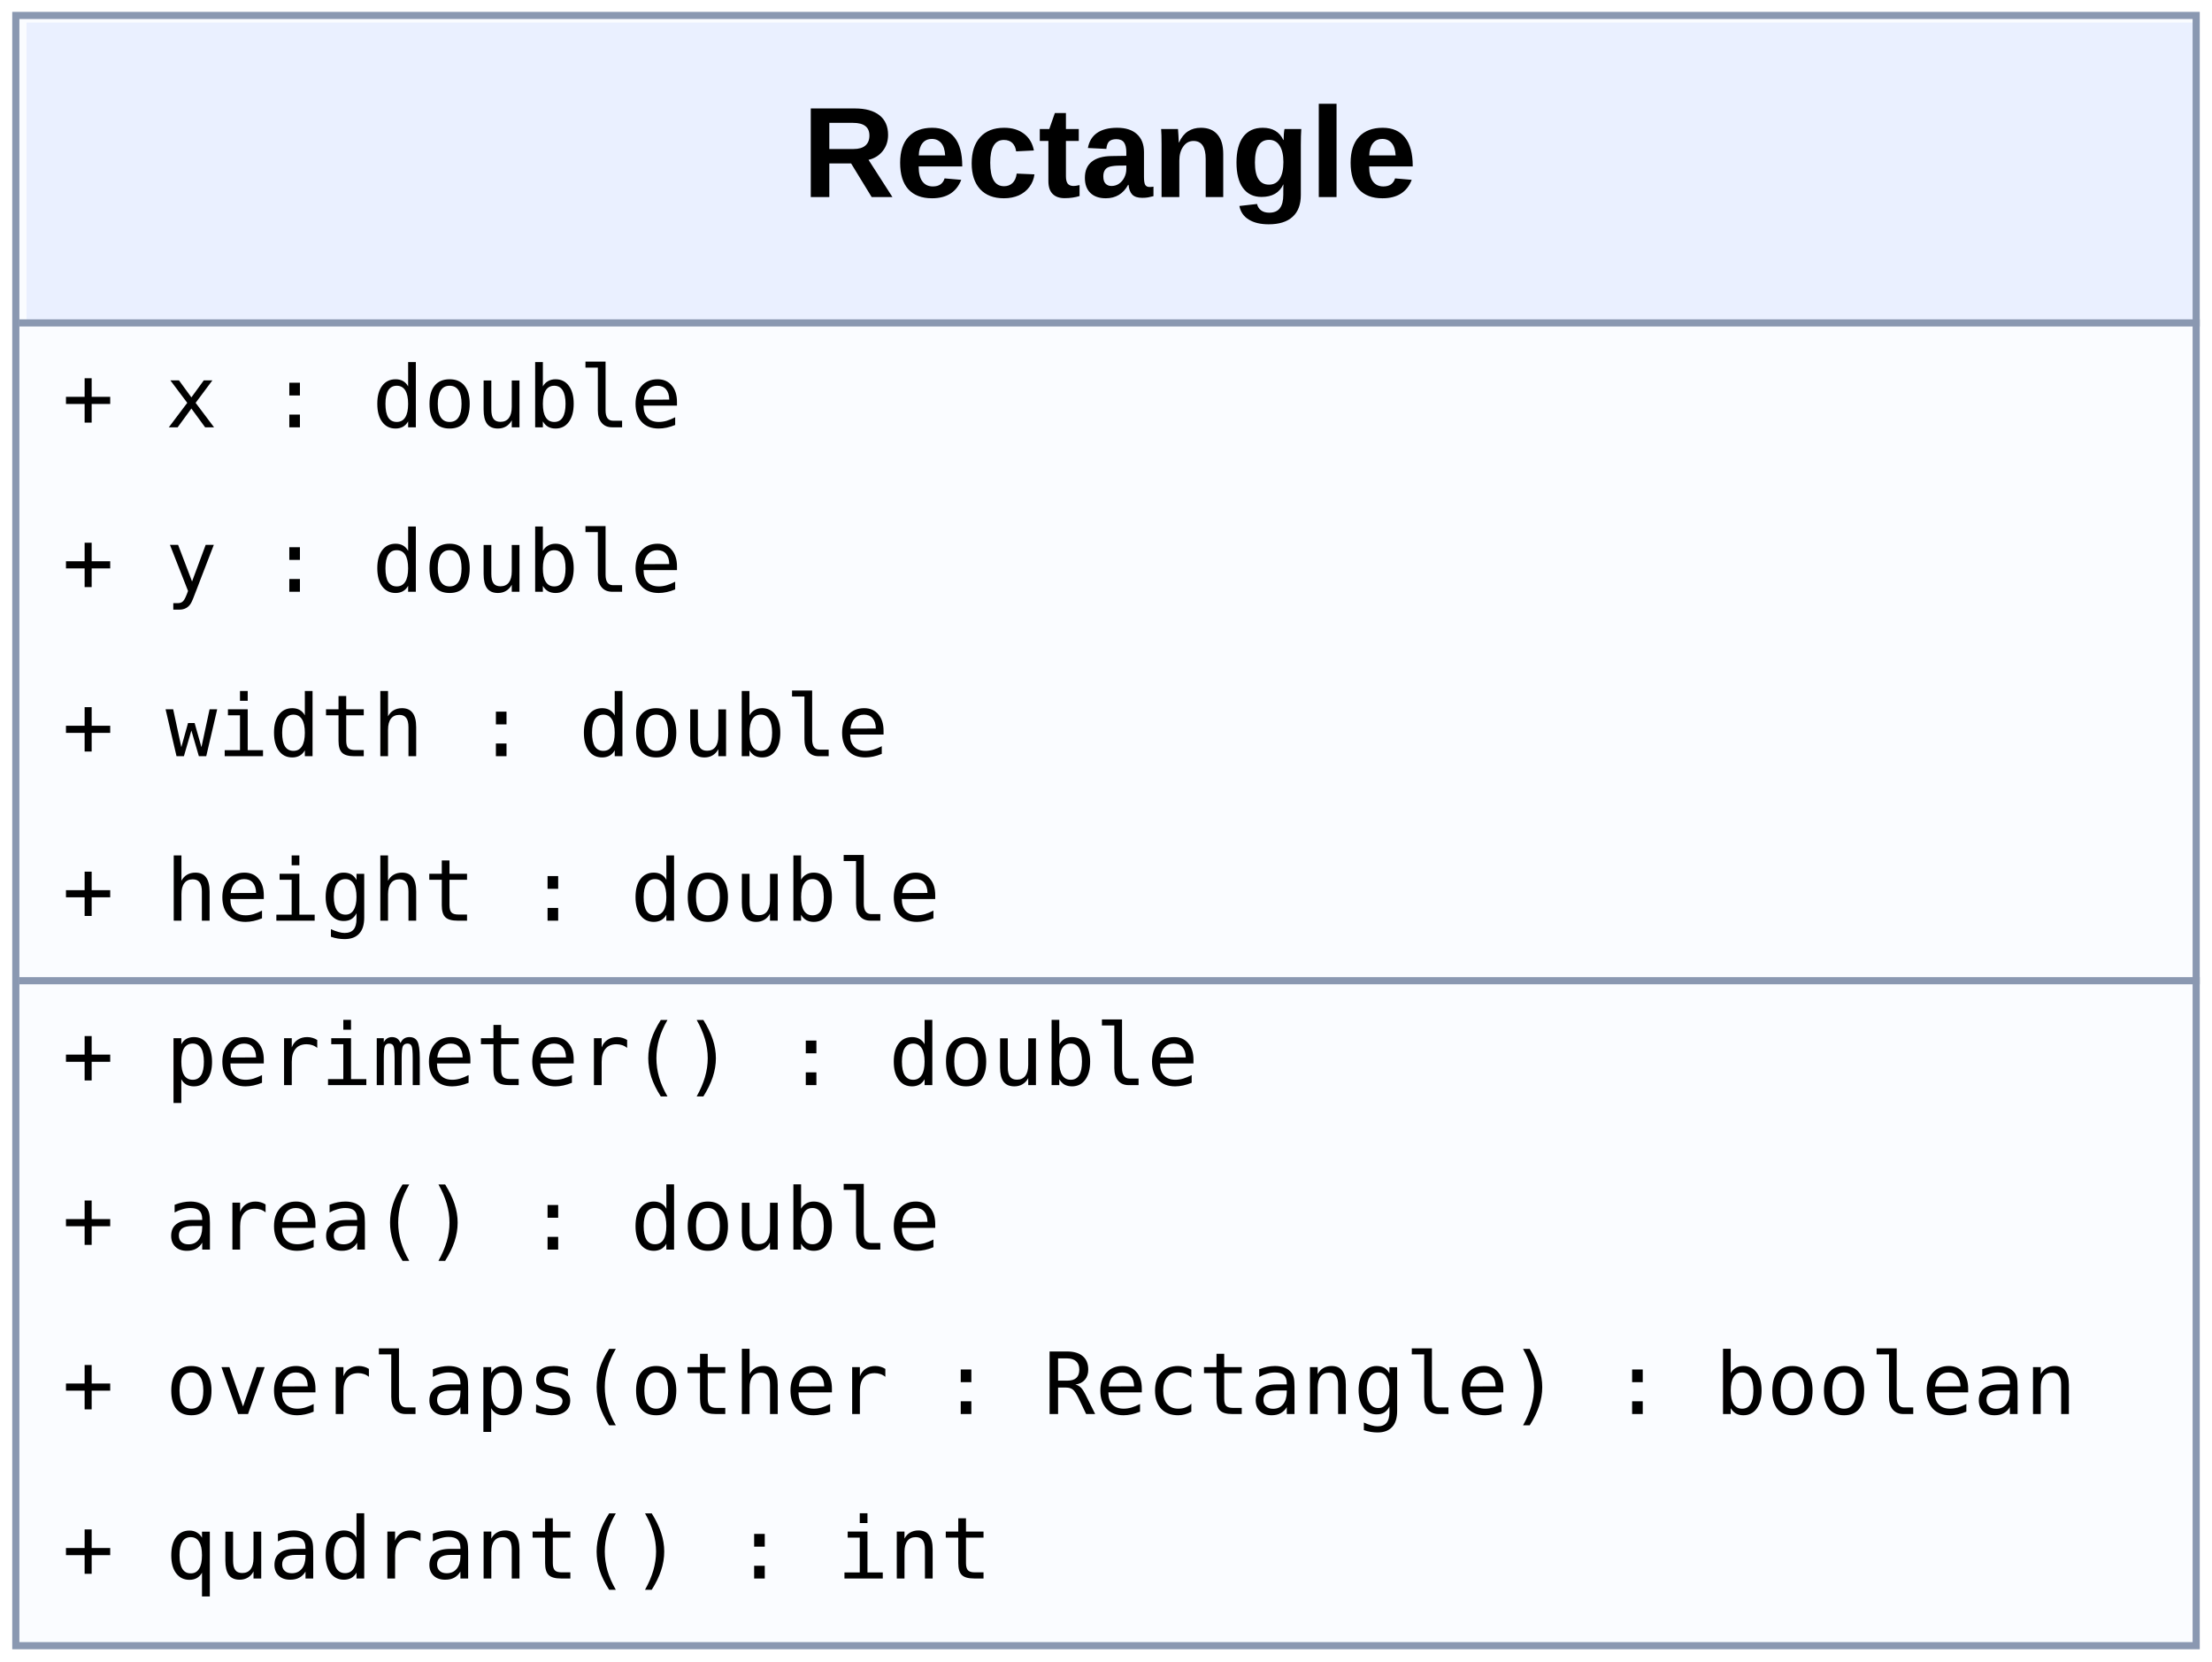
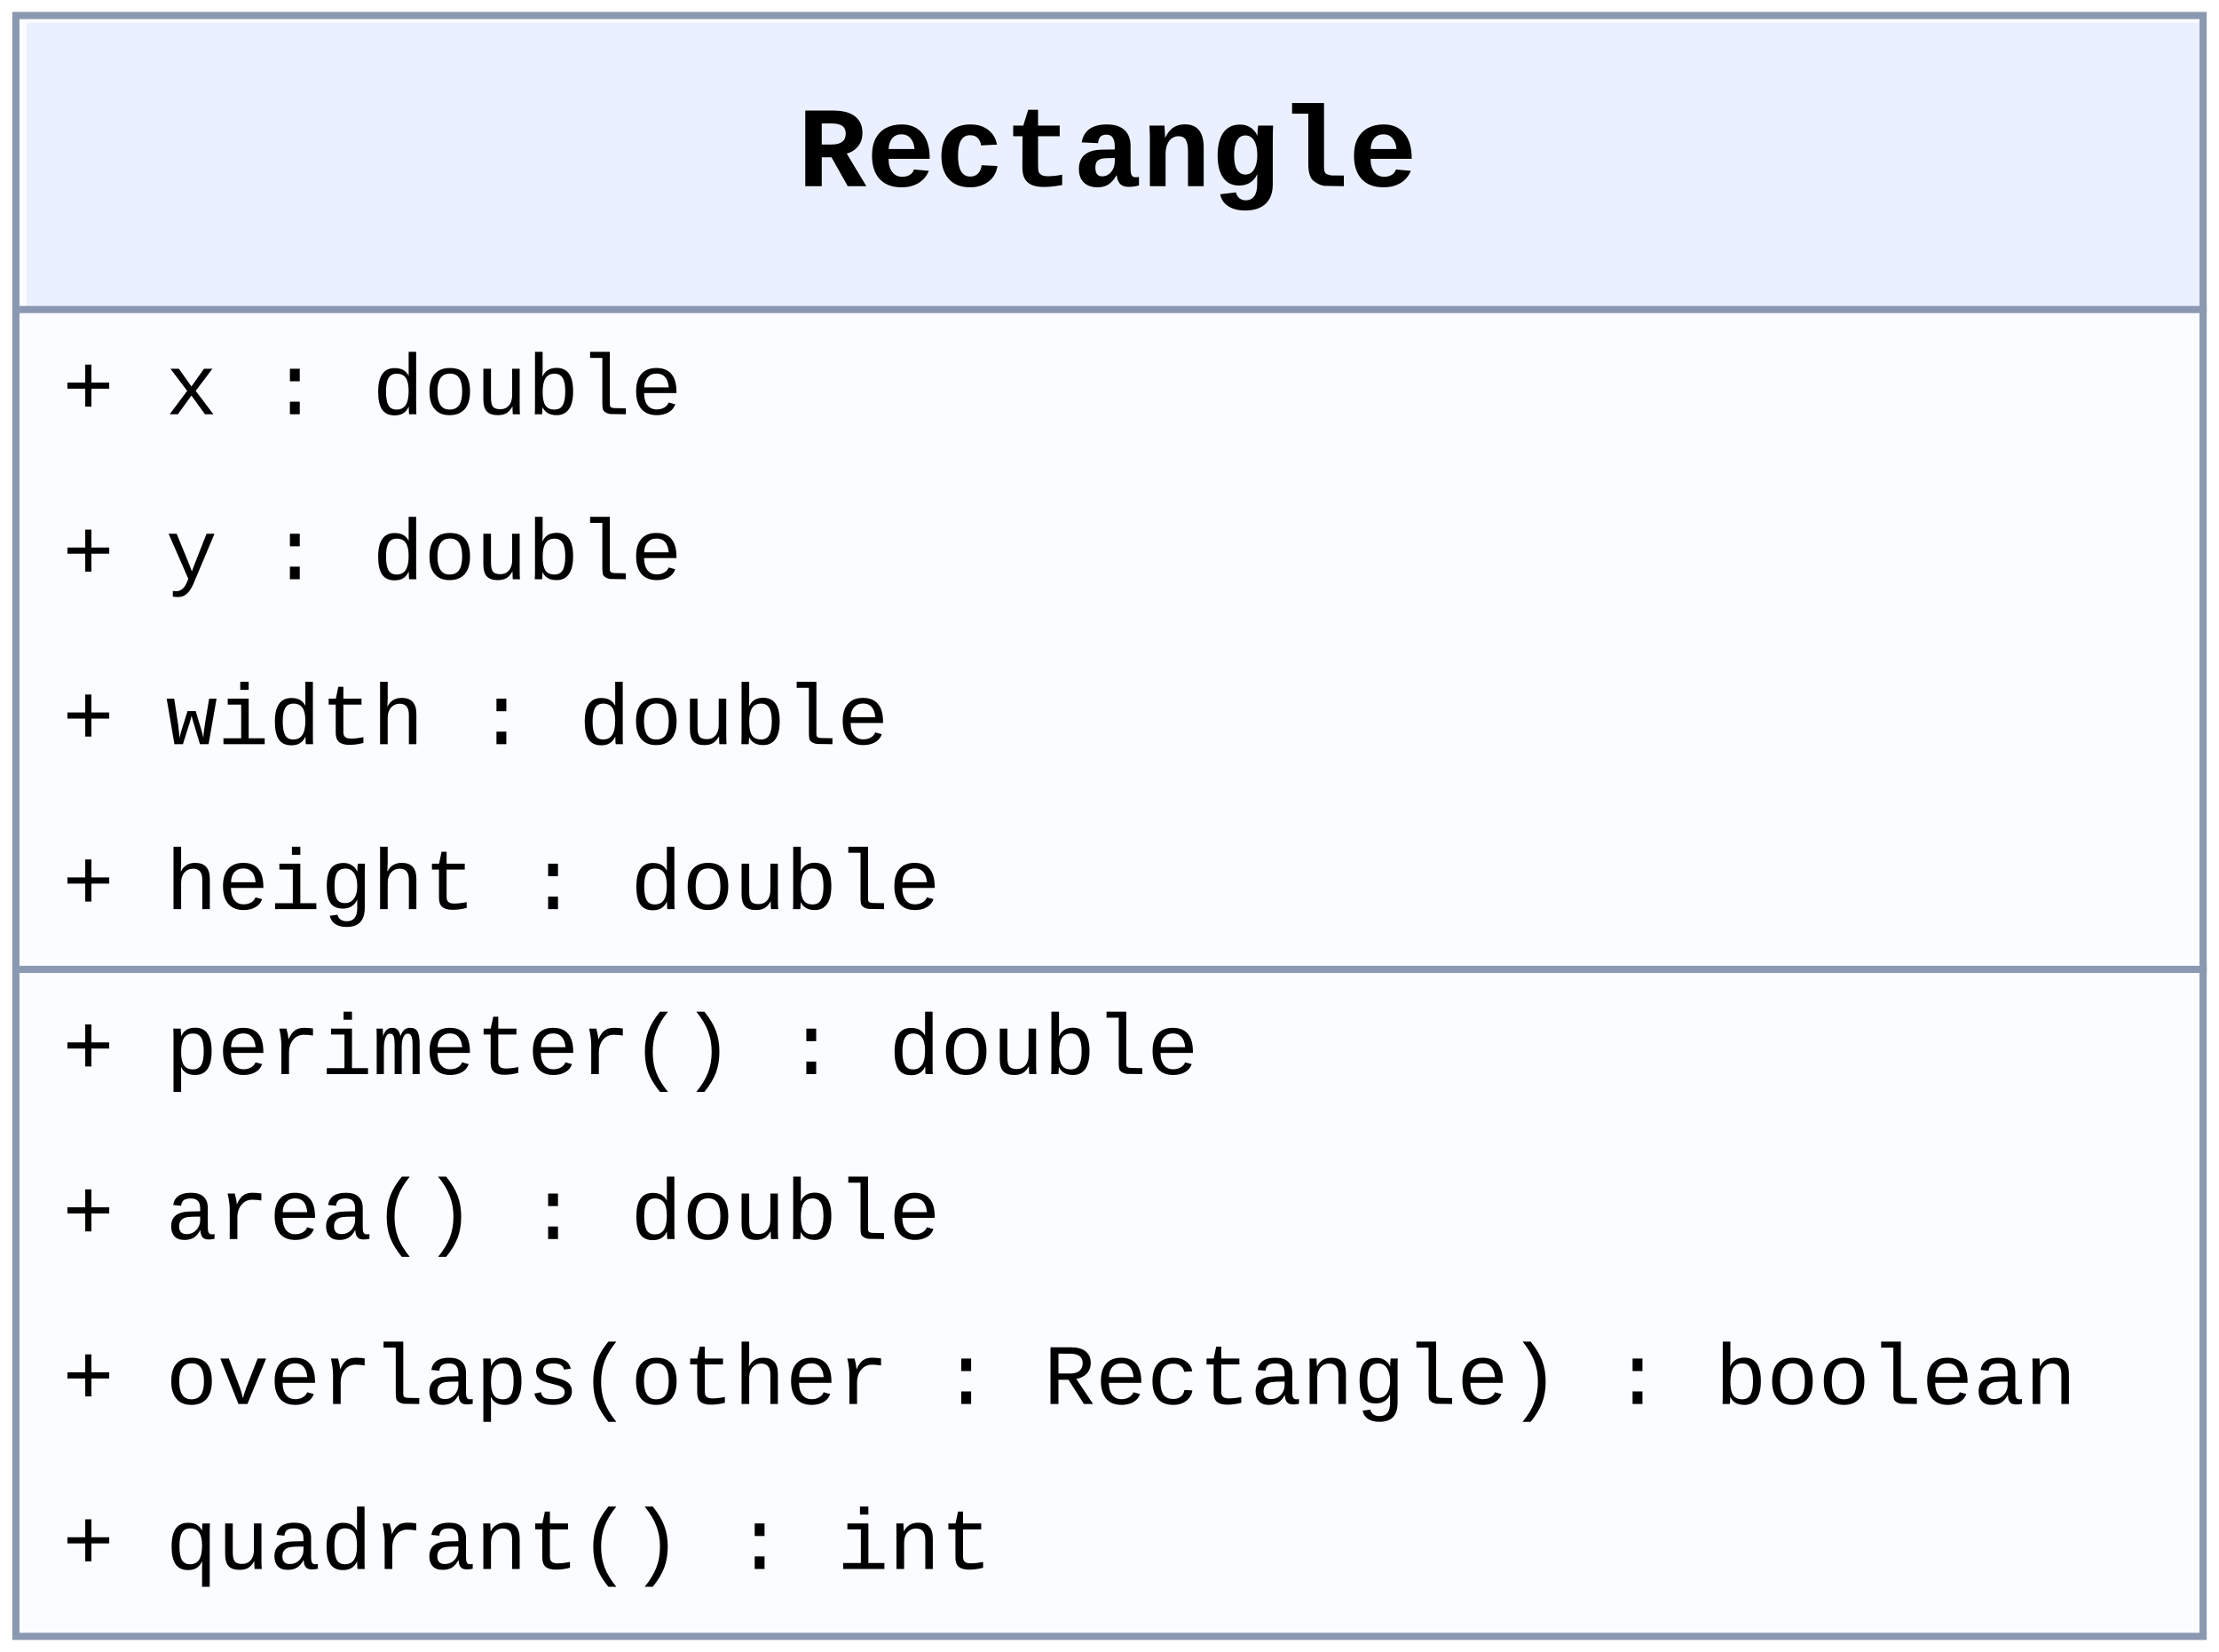
- <svg xmlns="http://www.w3.org/2000/svg" width="309pt" height="232pt" viewBox="0.00 0.00 309.32 232.32">
-   <g id="graph0" class="graph" transform="scale(1 1) rotate(0) translate(2.16 230.16)">
+ <svg xmlns="http://www.w3.org/2000/svg" width="309pt" height="230pt" viewBox="0.00 0.00 309.32 230.32">
+   <style type="text/css">text { font-family: ui-monospace, "SFMono-Regular", Menlo, Monaco, Consolas, "Liberation Mono", "Microsoft YaHei", "Noto Sans CJK SC", monospace; }</style>
+   <g id="graph0" class="graph" transform="scale(1 1) rotate(0) translate(2.16 228.16)">
    <g id="node1" class="node">
-       <polygon fill="#fafcff" stroke="transparent" points="0,0 0,-228 305,-228 305,0 0,0" />
-       <polygon fill="#eaf0ff" stroke="transparent" points="1.5,-185 1.5,-227 304.5,-227 304.5,-185 1.5,-185" />
-       <text text-anchor="start" x="110" y="-202.6" font-family="Arial" font-weight="bold" font-size="18.00">Rectangle</text>
-       <text text-anchor="start" x="6.5" y="-170.4" font-family="monospace" font-size="12.00">+ x : double</text>
-       <text text-anchor="start" x="6.5" y="-147.4" font-family="monospace" font-size="12.00">+ y : double</text>
-       <text text-anchor="start" x="6.5" y="-124.4" font-family="monospace" font-size="12.00">+ width : double</text>
-       <text text-anchor="start" x="6.5" y="-101.4" font-family="monospace" font-size="12.00">+ height : double</text>
-       <text text-anchor="start" x="6.5" y="-78.4" font-family="monospace" font-size="12.00">+ perimeter() : double</text>
-       <text text-anchor="start" x="6.5" y="-55.4" font-family="monospace" font-size="12.00">+ area() : double</text>
-       <text text-anchor="start" x="6.5" y="-32.4" font-family="monospace" font-size="12.00">+ overlaps(other : Rectangle) : boolean</text>
-       <text text-anchor="start" x="6.5" y="-9.4" font-family="monospace" font-size="12.00">+ quadrant() : int</text>
+       <polygon fill="#fafcff" stroke="transparent" points="0,0 0,-226 305,-226 305,0 0,0" />
+       <polygon fill="#eaf0ff" stroke="transparent" points="1.5,-185 1.5,-225 304.5,-225 304.5,-185 1.5,-185" />
+       <text text-anchor="start" x="109" y="-202.2" font-family="Liberation Mono" font-weight="bold" font-size="16.00">Rectangle</text>
+       <text text-anchor="start" x="6.5" y="-170.4" font-family="Liberation Mono" font-size="12.00">+ x : double</text>
+       <text text-anchor="start" x="6.5" y="-147.4" font-family="Liberation Mono" font-size="12.00">+ y : double</text>
+       <text text-anchor="start" x="6.5" y="-124.4" font-family="Liberation Mono" font-size="12.00">+ width : double</text>
+       <text text-anchor="start" x="6.5" y="-101.4" font-family="Liberation Mono" font-size="12.00">+ height : double</text>
+       <text text-anchor="start" x="6.5" y="-78.4" font-family="Liberation Mono" font-size="12.00">+ perimeter() : double</text>
+       <text text-anchor="start" x="6.5" y="-55.4" font-family="Liberation Mono" font-size="12.00">+ area() : double</text>
+       <text text-anchor="start" x="6.5" y="-32.4" font-family="Liberation Mono" font-size="12.00">+ overlaps(other : Rectangle) : boolean</text>
+       <text text-anchor="start" x="6.5" y="-9.4" font-family="Liberation Mono" font-size="12.00">+ quadrant() : int</text>
      <polygon fill="#8a98b1" stroke="#8a98b1" points="0.5,-185 0.5,-185 305.5,-185 305.5,-185 0.5,-185" />
      <polygon fill="#8a98b1" stroke="#8a98b1" points="0.5,-93 0.5,-93 305.5,-93 305.5,-93 0.5,-93" />
-       <polygon fill="none" stroke="#8a98b1" points="0,0 0,-228 305,-228 305,0 0,0" />
+       <polygon fill="none" stroke="#8a98b1" points="0,0 0,-226 305,-226 305,0 0,0" />
    </g>
  </g>
</svg>
